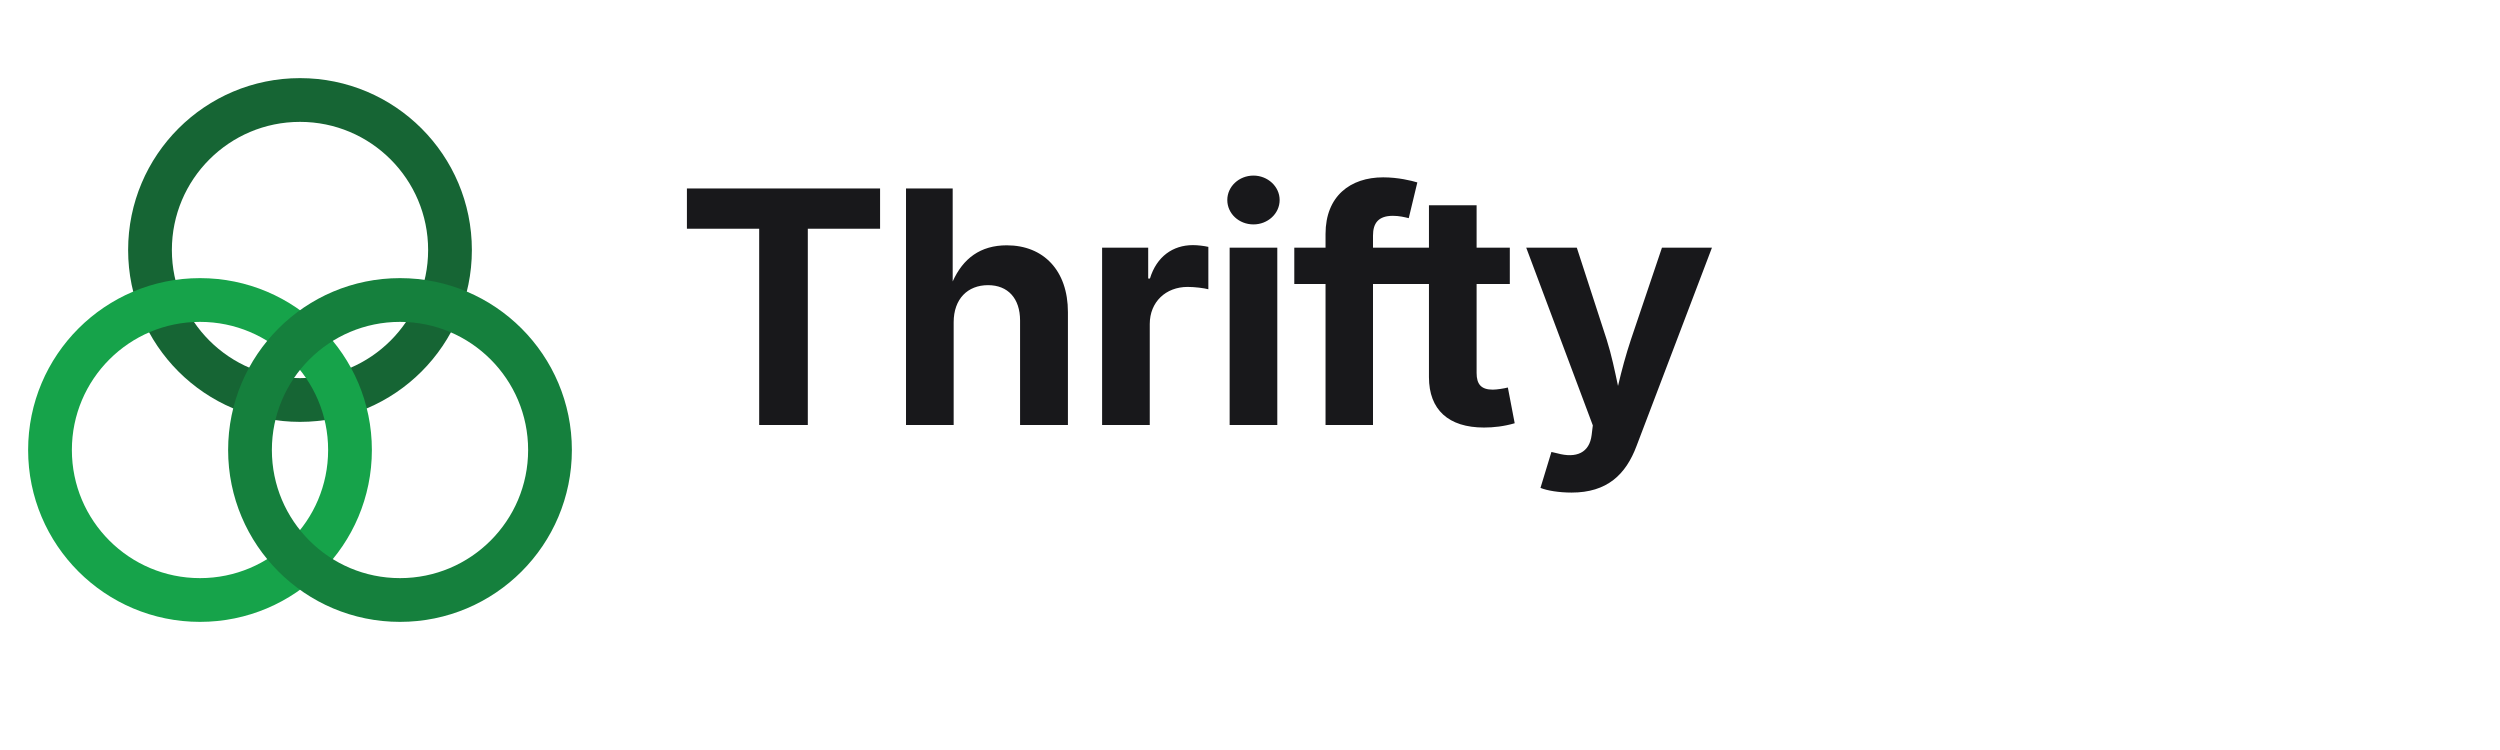
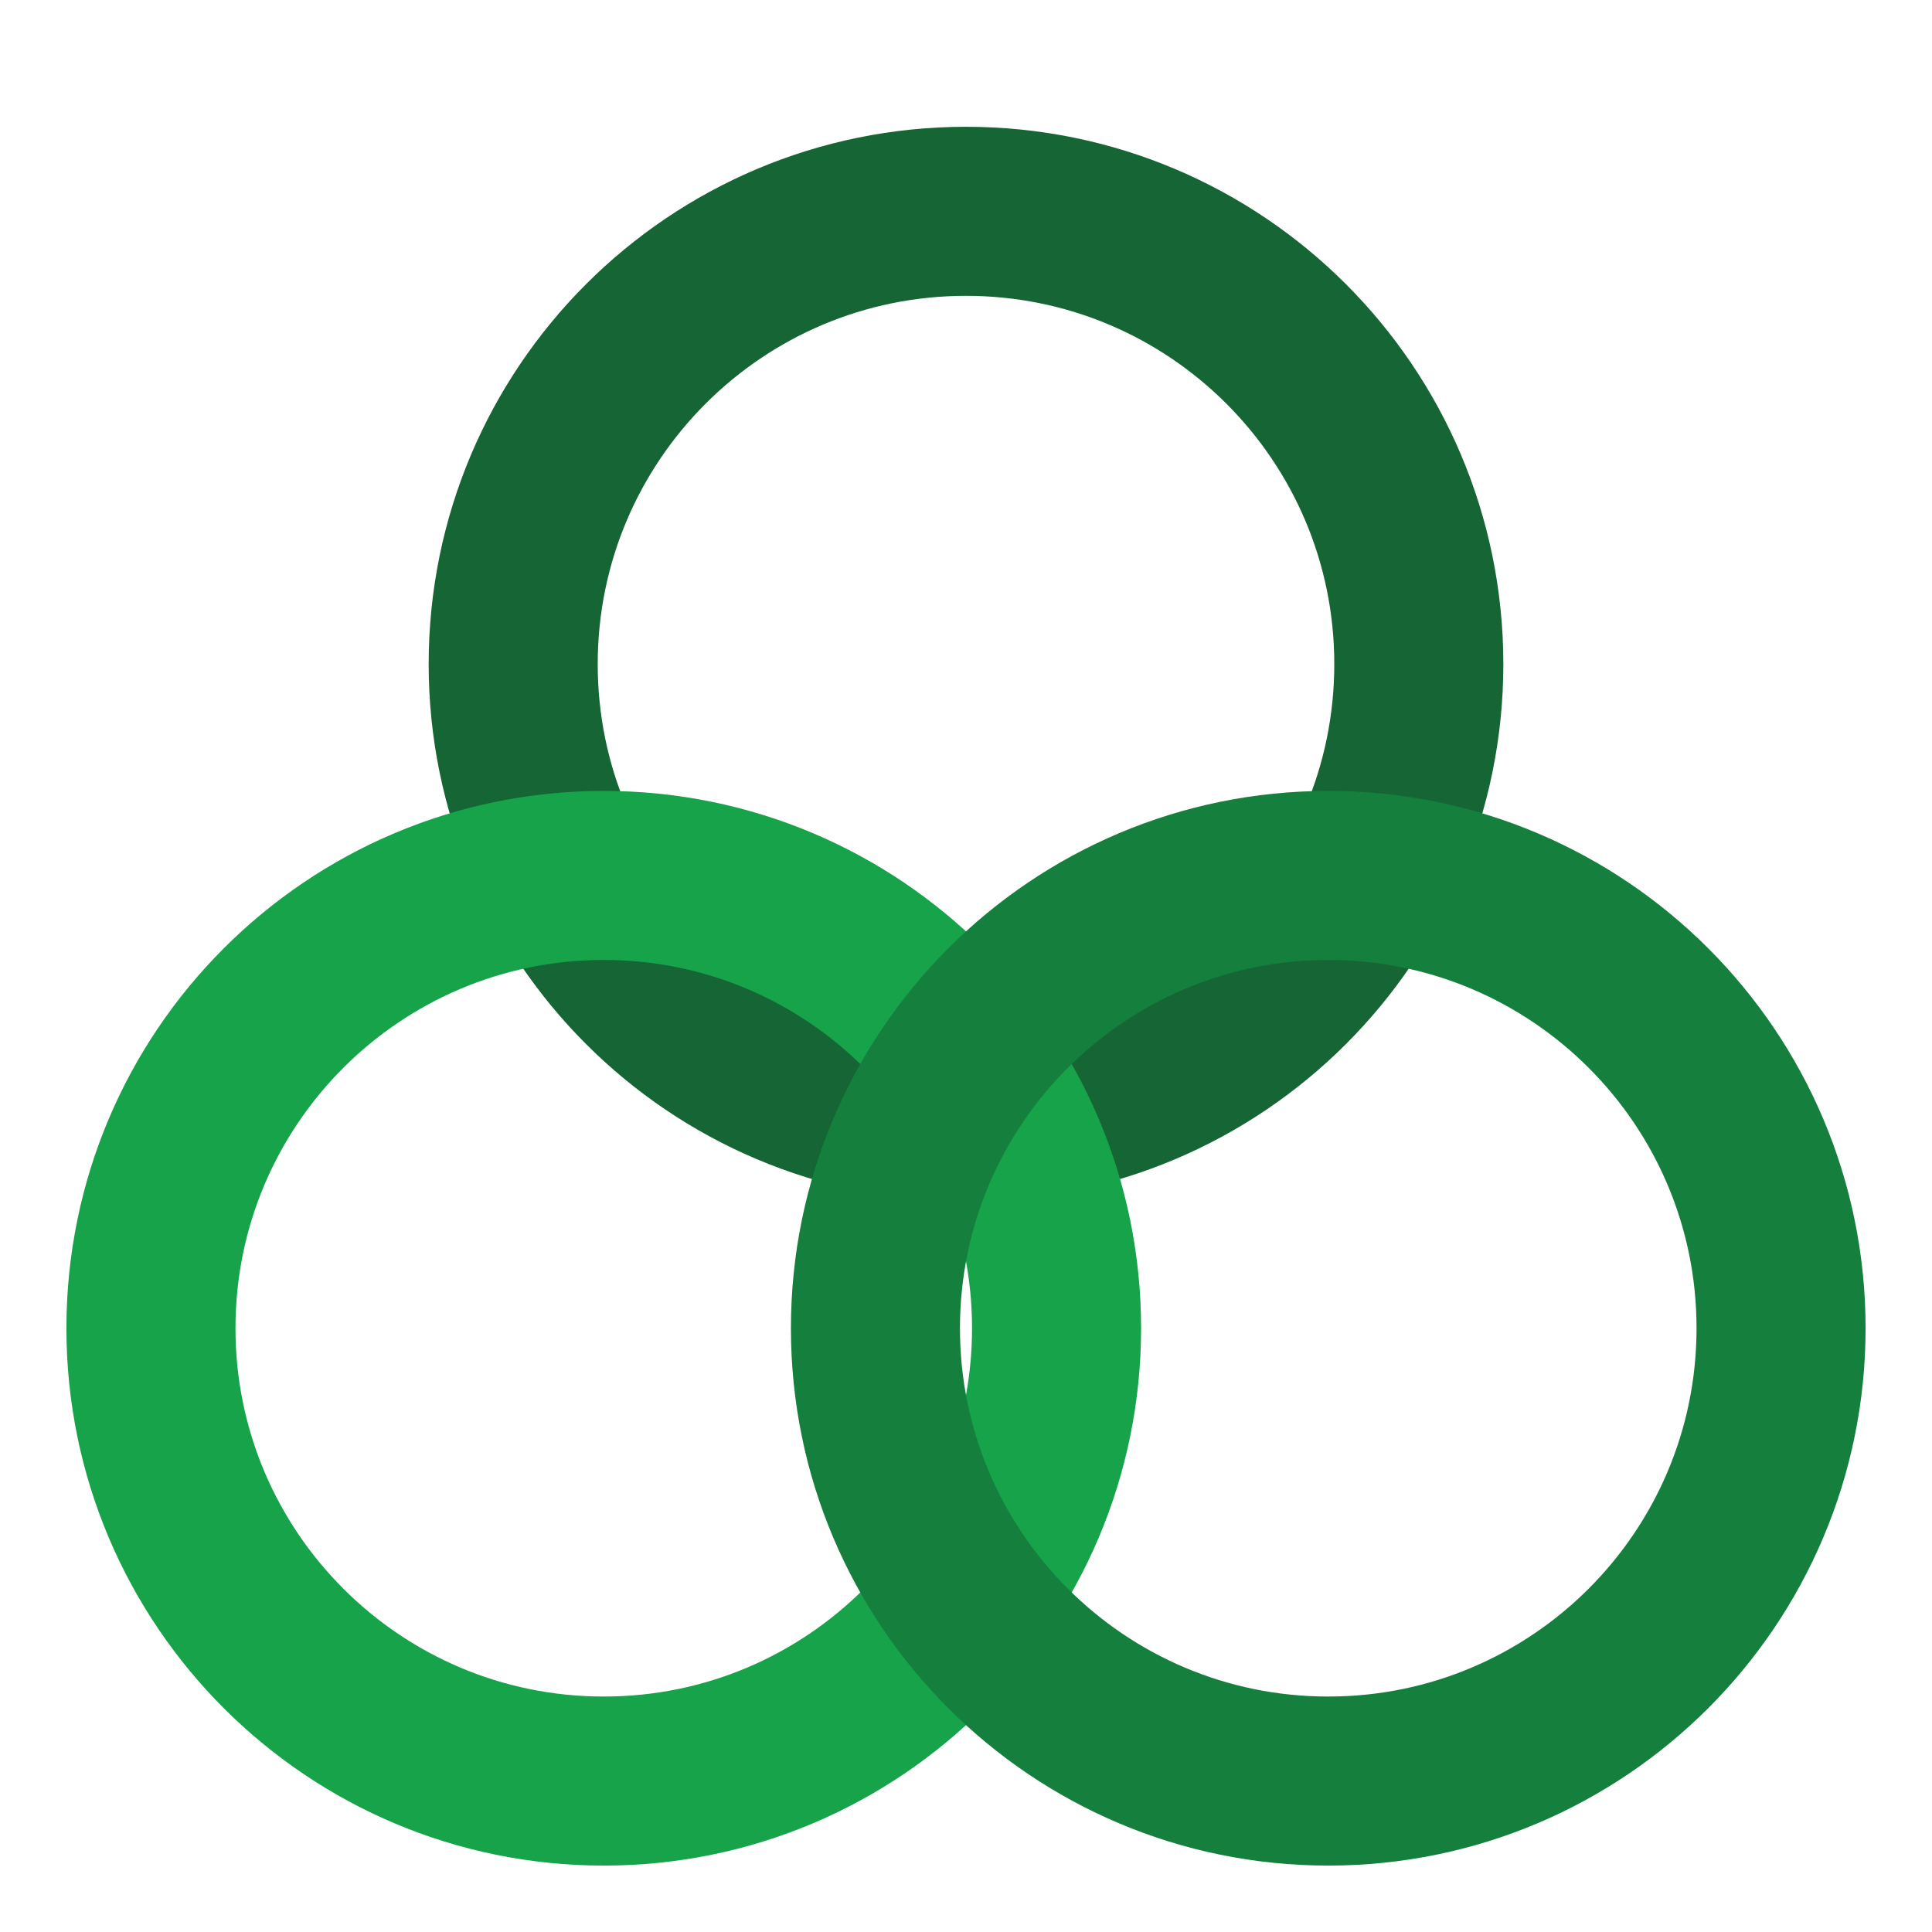
- <svg xmlns="http://www.w3.org/2000/svg" width="200" height="60" viewBox="0 0 200 60" role="img">
-   <circle cx="24" cy="20" r="12" fill="none" stroke="#166534" stroke-width="3.5" />
-   <circle cx="16" cy="36" r="12" fill="none" stroke="#16a34a" stroke-width="3.5" />
-   <circle cx="32" cy="36" r="12" fill="none" stroke="#15803d" stroke-width="3.5" />
-   <text x="54" y="34" font-family="Inter, -apple-system, sans-serif" font-size="26" font-weight="700" fill="#18181b" letter-spacing="-0.5">Thrifty</text>
+ <svg xmlns="http://www.w3.org/2000/svg" width="32" height="32" viewBox="0 0 32 32" role="img">
+   <circle cx="16" cy="11" r="7.5" fill="none" stroke="#166534" stroke-width="2.8" />
+   <circle cx="10" cy="22" r="7.5" fill="none" stroke="#16a34a" stroke-width="2.8" />
+   <circle cx="22" cy="22" r="7.5" fill="none" stroke="#15803d" stroke-width="2.8" />
</svg>
